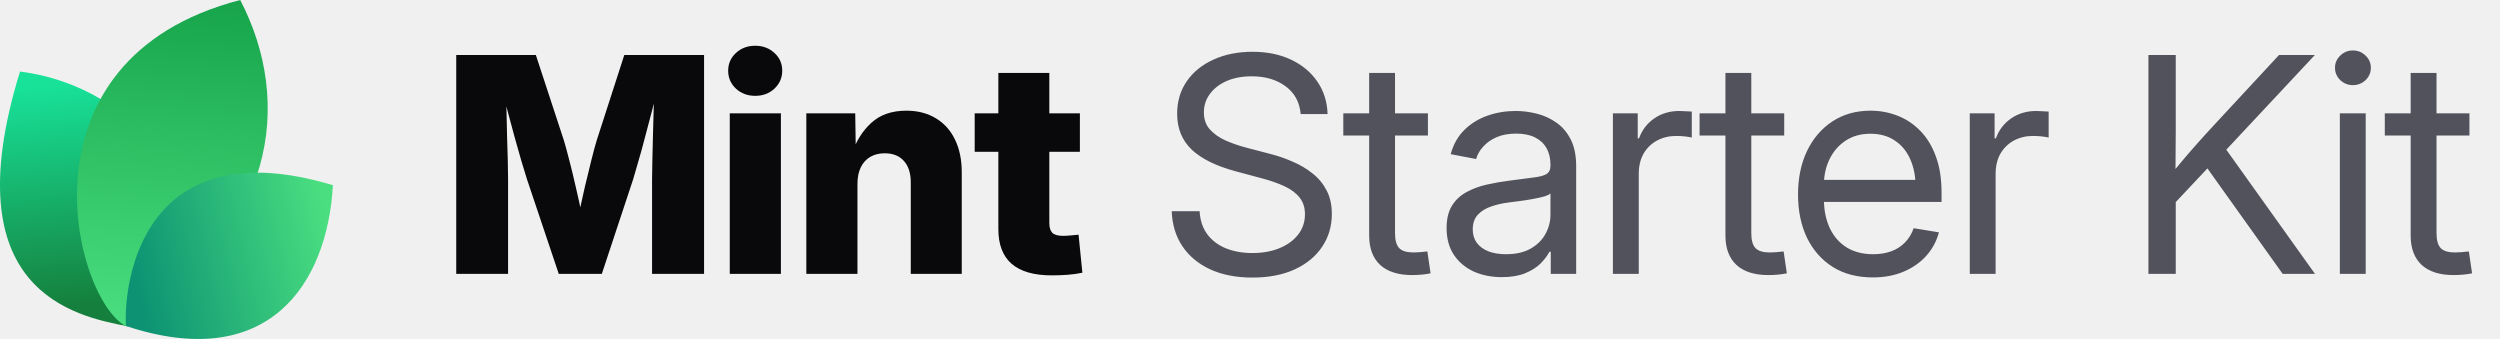
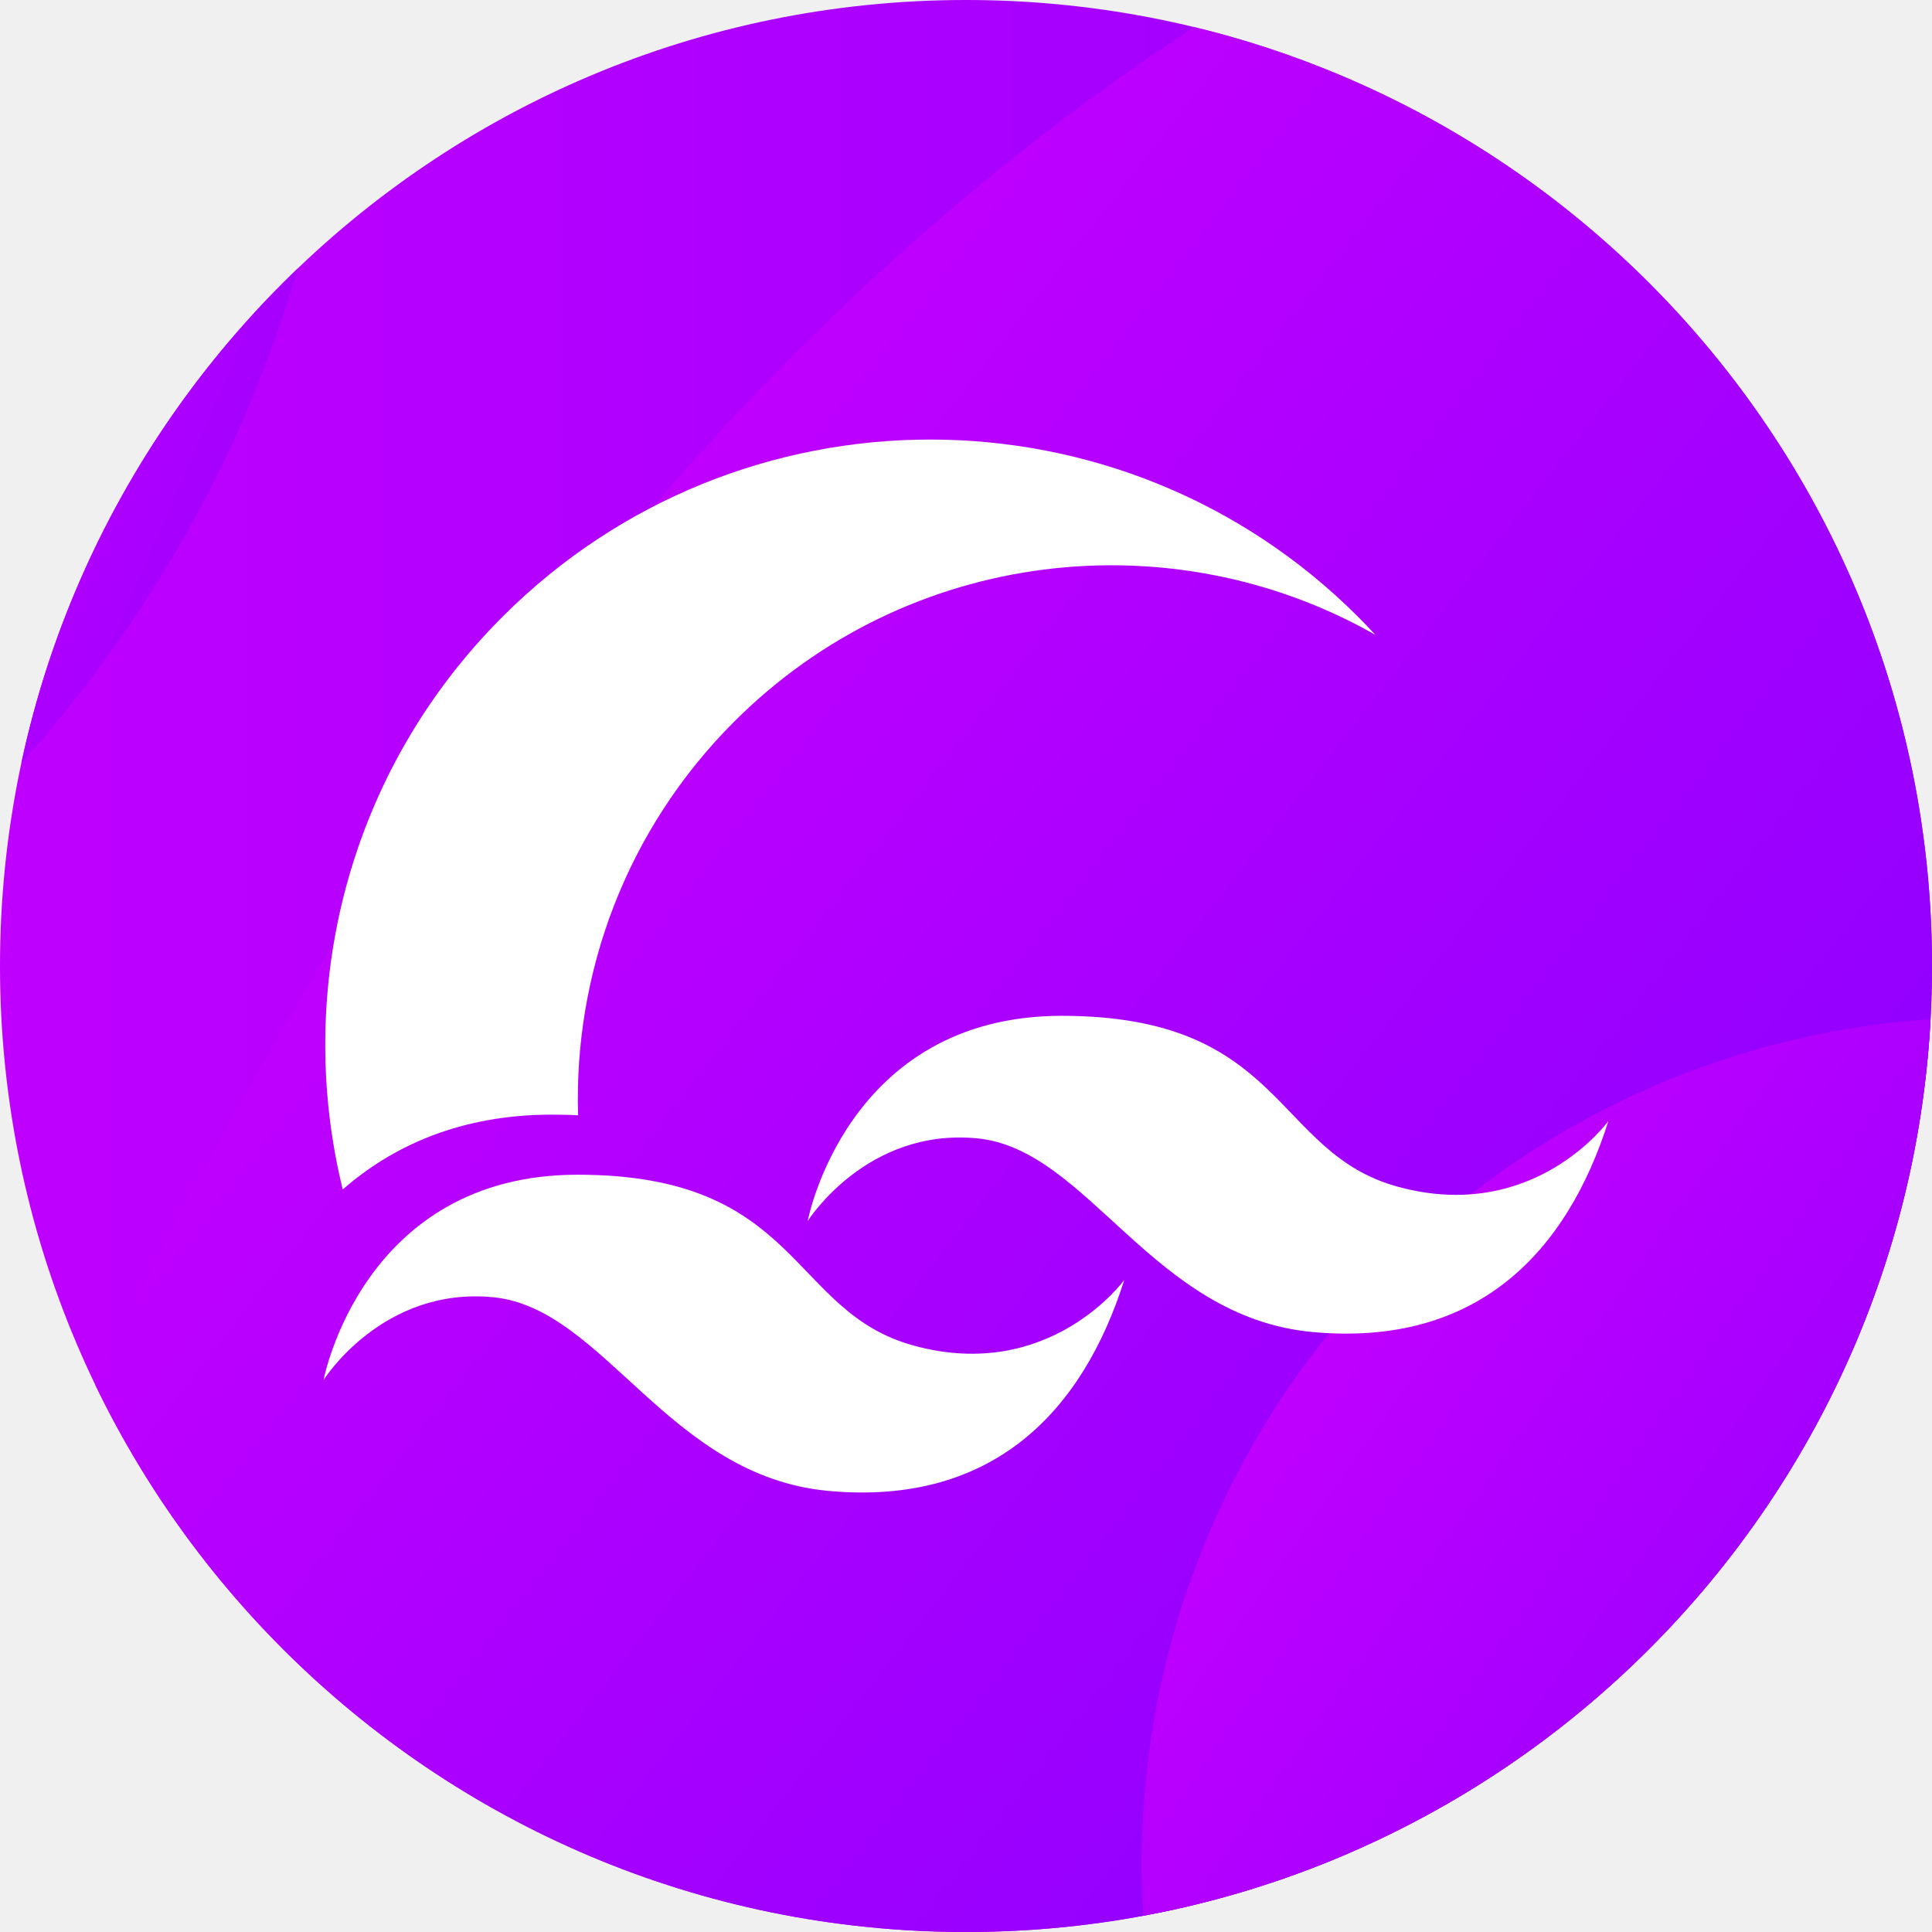
- <svg xmlns="http://www.w3.org/2000/svg" width="177" height="24" viewBox="0 0 177 24" fill="none">
-   <path d="M9.061 23.108C5.268 22.377 -3.391 20.627 1.417 5.064C9.634 6.099 16.973 14.064 9.061 23.108Z" fill="url(#paint0_linear_17557_2020)" />
-   <path d="M8.919 23.094C5.276 21.222 0.784 4.209 17.007 0C20.757 7.193 19.621 16.545 8.919 23.094Z" fill="url(#paint1_linear_17557_2020)" />
-   <path d="M8.914 23.079C8.735 19.882 10.159 9.085 23.57 13.111C23.181 20.123 18.984 26.418 8.914 23.079Z" fill="url(#paint2_linear_17557_2020)" />
-   <path d="M32.301 19.392V3.894H37.938L39.925 9.948C40.036 10.315 40.164 10.787 40.31 11.362C40.462 11.938 40.611 12.552 40.757 13.204C40.91 13.855 41.048 14.483 41.173 15.086C41.305 15.682 41.412 16.192 41.495 16.615H40.695C40.771 16.192 40.871 15.682 40.996 15.086C41.128 14.49 41.267 13.866 41.412 13.214C41.565 12.562 41.714 11.948 41.86 11.373C42.005 10.79 42.133 10.315 42.244 9.948L44.2 3.894H49.848V19.392H46.166V12.704C46.166 12.357 46.173 11.917 46.187 11.383C46.2 10.849 46.214 10.27 46.228 9.646C46.249 9.022 46.266 8.391 46.28 7.753C46.301 7.115 46.311 6.519 46.311 5.964H46.623C46.485 6.561 46.332 7.181 46.166 7.826C45.999 8.471 45.833 9.102 45.666 9.719C45.507 10.336 45.351 10.901 45.198 11.414C45.053 11.928 44.928 12.357 44.824 12.704L42.608 19.392H39.561L37.314 12.704C37.203 12.357 37.072 11.928 36.919 11.414C36.773 10.901 36.614 10.34 36.441 9.729C36.274 9.112 36.104 8.481 35.931 7.836C35.764 7.192 35.608 6.567 35.463 5.964H35.827C35.834 6.512 35.844 7.105 35.858 7.743C35.872 8.374 35.886 9.005 35.9 9.636C35.92 10.26 35.938 10.839 35.952 11.373C35.965 11.907 35.972 12.351 35.972 12.704V19.392H32.301ZM51.668 19.392V8.024H55.288V19.392H51.668ZM53.468 6.786C52.927 6.786 52.473 6.616 52.105 6.276C51.738 5.93 51.554 5.507 51.554 5.007C51.554 4.508 51.738 4.088 52.105 3.749C52.473 3.409 52.927 3.239 53.468 3.239C54.009 3.239 54.463 3.409 54.83 3.749C55.198 4.082 55.382 4.501 55.382 5.007C55.382 5.507 55.198 5.93 54.83 6.276C54.463 6.616 54.009 6.786 53.468 6.786ZM60.708 13.027V19.392H57.088V8.024H60.551L60.593 10.967H60.281C60.593 10.024 61.061 9.268 61.685 8.7C62.309 8.124 63.138 7.836 64.171 7.836C64.975 7.836 65.672 8.017 66.262 8.377C66.851 8.731 67.302 9.234 67.614 9.885C67.933 10.537 68.092 11.307 68.092 12.194V19.392H64.483V12.912C64.483 12.26 64.32 11.754 63.994 11.394C63.675 11.033 63.221 10.853 62.632 10.853C62.25 10.853 61.914 10.936 61.623 11.102C61.332 11.269 61.106 11.515 60.947 11.841C60.787 12.16 60.708 12.555 60.708 13.027ZM76.456 8.024V10.749H69.008V8.024H76.456ZM70.683 5.163H74.292V15.783C74.292 16.102 74.361 16.334 74.5 16.48C74.646 16.625 74.899 16.698 75.259 16.698C75.405 16.698 75.596 16.688 75.831 16.667C76.074 16.646 76.251 16.629 76.362 16.615L76.632 19.309C76.313 19.378 75.963 19.427 75.582 19.455C75.207 19.482 74.836 19.496 74.469 19.496C73.2 19.496 72.25 19.222 71.619 18.674C70.995 18.127 70.683 17.308 70.683 16.22V5.163Z" fill="#09090B" />
-   <path d="M88.667 19.652C87.523 19.652 86.528 19.458 85.682 19.07C84.843 18.681 84.188 18.137 83.716 17.437C83.245 16.736 82.992 15.908 82.957 14.951H84.933C84.968 15.596 85.148 16.14 85.474 16.584C85.8 17.021 86.24 17.354 86.795 17.582C87.35 17.804 87.974 17.915 88.667 17.915C89.388 17.915 90.026 17.801 90.581 17.572C91.143 17.343 91.583 17.024 91.902 16.615C92.228 16.199 92.391 15.717 92.391 15.169C92.391 14.698 92.266 14.306 92.017 13.994C91.767 13.675 91.413 13.408 90.956 13.193C90.498 12.978 89.954 12.787 89.323 12.621L87.502 12.132C86.123 11.765 85.082 11.255 84.382 10.603C83.689 9.944 83.342 9.095 83.342 8.055C83.342 7.174 83.571 6.404 84.028 5.746C84.486 5.087 85.117 4.577 85.921 4.217C86.726 3.849 87.645 3.666 88.678 3.666C89.718 3.666 90.63 3.853 91.413 4.227C92.204 4.602 92.824 5.122 93.275 5.787C93.726 6.446 93.965 7.209 93.993 8.076H92.089C92.013 7.23 91.656 6.574 91.018 6.11C90.387 5.638 89.586 5.403 88.615 5.403C87.95 5.403 87.36 5.513 86.847 5.735C86.341 5.957 85.946 6.262 85.661 6.651C85.377 7.032 85.235 7.469 85.235 7.961C85.235 8.447 85.377 8.849 85.661 9.168C85.946 9.48 86.317 9.74 86.774 9.948C87.232 10.149 87.724 10.319 88.251 10.457L89.884 10.884C90.439 11.023 90.977 11.206 91.496 11.435C92.023 11.657 92.495 11.934 92.911 12.267C93.334 12.593 93.67 12.995 93.92 13.474C94.17 13.945 94.294 14.504 94.294 15.149C94.294 16.015 94.066 16.788 93.608 17.468C93.157 18.148 92.512 18.681 91.673 19.07C90.834 19.458 89.832 19.652 88.667 19.652ZM101.097 8.024V9.594H95.106V8.024H101.097ZM96.937 5.163H98.767V16.521C98.767 17 98.865 17.347 99.059 17.562C99.26 17.77 99.6 17.874 100.078 17.874C100.21 17.874 100.366 17.867 100.546 17.853C100.733 17.832 100.903 17.815 101.056 17.801L101.285 19.351C101.097 19.392 100.886 19.423 100.65 19.444C100.414 19.465 100.189 19.475 99.974 19.475C98.996 19.475 98.244 19.236 97.717 18.758C97.197 18.272 96.937 17.579 96.937 16.677V5.163ZM106.33 19.621C105.595 19.621 104.932 19.489 104.343 19.226C103.754 18.955 103.285 18.564 102.939 18.05C102.592 17.53 102.419 16.896 102.419 16.147C102.419 15.495 102.547 14.965 102.804 14.556C103.06 14.146 103.403 13.828 103.833 13.599C104.263 13.363 104.742 13.186 105.269 13.068C105.796 12.95 106.333 12.857 106.881 12.787C107.574 12.69 108.132 12.617 108.555 12.569C108.978 12.52 109.287 12.441 109.481 12.33C109.675 12.212 109.772 12.014 109.772 11.737V11.654C109.772 11.203 109.679 10.815 109.492 10.489C109.311 10.163 109.041 9.91 108.68 9.729C108.32 9.549 107.872 9.459 107.338 9.459C106.805 9.459 106.34 9.546 105.945 9.719C105.556 9.892 105.241 10.118 104.998 10.395C104.755 10.665 104.593 10.953 104.509 11.258L102.71 10.915C102.897 10.222 103.22 9.65 103.677 9.199C104.135 8.748 104.679 8.412 105.31 8.19C105.941 7.968 106.607 7.857 107.307 7.857C107.8 7.857 108.295 7.92 108.795 8.044C109.301 8.169 109.765 8.381 110.188 8.679C110.611 8.97 110.951 9.369 111.208 9.875C111.464 10.374 111.593 11.005 111.593 11.768V19.392H109.793V17.822H109.7C109.568 18.085 109.363 18.359 109.086 18.643C108.809 18.921 108.444 19.153 107.994 19.34C107.543 19.527 106.988 19.621 106.33 19.621ZM106.621 17.998C107.321 17.998 107.904 17.867 108.368 17.603C108.84 17.333 109.19 16.986 109.419 16.563C109.654 16.133 109.772 15.682 109.772 15.211V13.692C109.703 13.769 109.554 13.841 109.325 13.911C109.096 13.973 108.829 14.032 108.524 14.088C108.226 14.143 107.921 14.192 107.609 14.233C107.304 14.275 107.033 14.309 106.798 14.337C106.354 14.393 105.938 14.49 105.549 14.628C105.168 14.76 104.86 14.954 104.624 15.211C104.388 15.467 104.27 15.811 104.27 16.241C104.27 16.615 104.367 16.934 104.561 17.198C104.762 17.461 105.04 17.662 105.393 17.801C105.747 17.933 106.156 17.998 106.621 17.998ZM114.193 19.392V8.024H115.951V9.792H116.045C116.253 9.209 116.61 8.741 117.116 8.388C117.622 8.034 118.219 7.857 118.905 7.857C119.058 7.857 119.217 7.864 119.384 7.878C119.55 7.885 119.682 7.892 119.779 7.899V9.74C119.716 9.719 119.578 9.695 119.363 9.667C119.155 9.639 118.922 9.625 118.666 9.625C118.174 9.625 117.726 9.733 117.324 9.948C116.922 10.163 116.603 10.471 116.367 10.874C116.138 11.276 116.024 11.758 116.024 12.319V19.392H114.193ZM126.322 8.024V9.594H120.33V8.024H126.322ZM122.161 5.163H123.992V16.521C123.992 17 124.089 17.347 124.283 17.562C124.484 17.77 124.824 17.874 125.302 17.874C125.434 17.874 125.59 17.867 125.77 17.853C125.958 17.832 126.127 17.815 126.28 17.801L126.509 19.351C126.322 19.392 126.11 19.423 125.874 19.444C125.639 19.465 125.413 19.475 125.198 19.475C124.221 19.475 123.468 19.236 122.941 18.758C122.421 18.272 122.161 17.579 122.161 16.677V5.163ZM132.604 19.642C131.502 19.642 130.555 19.396 129.765 18.903C128.974 18.404 128.364 17.714 127.934 16.834C127.511 15.946 127.3 14.927 127.3 13.775C127.3 12.611 127.511 11.584 127.934 10.697C128.364 9.802 128.964 9.102 129.734 8.596C130.51 8.089 131.408 7.836 132.428 7.836C133.1 7.836 133.738 7.954 134.341 8.19C134.952 8.426 135.489 8.783 135.954 9.261C136.425 9.74 136.793 10.343 137.056 11.071C137.327 11.792 137.462 12.645 137.462 13.63V14.296H128.433V12.735H136.463L135.631 13.297C135.631 12.541 135.506 11.876 135.257 11.3C135.007 10.725 134.643 10.277 134.165 9.958C133.686 9.632 133.107 9.469 132.428 9.469C131.748 9.469 131.162 9.632 130.67 9.958C130.177 10.284 129.796 10.725 129.526 11.279C129.262 11.827 129.13 12.441 129.13 13.12V14.046C129.13 14.864 129.273 15.572 129.557 16.168C129.841 16.757 130.243 17.211 130.763 17.53C131.283 17.842 131.901 17.998 132.615 17.998C133.093 17.998 133.523 17.929 133.905 17.79C134.293 17.645 134.619 17.433 134.882 17.156C135.153 16.879 135.354 16.546 135.486 16.157L137.275 16.449C137.108 17.08 136.81 17.634 136.38 18.113C135.95 18.591 135.413 18.966 134.768 19.236C134.123 19.507 133.402 19.642 132.604 19.642ZM139.459 19.392V8.024H141.217V9.792H141.311C141.519 9.209 141.876 8.741 142.382 8.388C142.888 8.034 143.485 7.857 144.171 7.857C144.324 7.857 144.483 7.864 144.649 7.878C144.816 7.885 144.948 7.892 145.045 7.899V9.74C144.982 9.719 144.844 9.695 144.629 9.667C144.421 9.639 144.188 9.625 143.932 9.625C143.439 9.625 142.992 9.733 142.59 9.948C142.188 10.163 141.869 10.471 141.633 10.874C141.404 11.276 141.29 11.758 141.29 12.319V19.392H139.459ZM153.429 14.961V12.715C153.783 12.257 154.136 11.82 154.49 11.404C154.844 10.981 155.204 10.565 155.572 10.156C155.939 9.74 156.314 9.327 156.695 8.918L161.355 3.894H163.893L157.277 10.967H157.184L153.429 14.961ZM152.108 19.392V3.894H154.043V9.241L154.022 12.559L154.043 13.505V19.392H152.108ZM161.615 19.392L155.967 11.477L157.173 9.969L163.903 19.392H161.615ZM165.661 19.392V8.024H167.492V19.392H165.661ZM166.587 6.027C166.24 6.027 165.942 5.909 165.692 5.673C165.443 5.43 165.318 5.139 165.318 4.799C165.318 4.459 165.443 4.172 165.692 3.936C165.942 3.693 166.24 3.572 166.587 3.572C166.934 3.572 167.232 3.693 167.482 3.936C167.731 4.172 167.856 4.459 167.856 4.799C167.856 5.139 167.731 5.43 167.482 5.673C167.232 5.909 166.934 6.027 166.587 6.027ZM174.836 8.024V9.594H168.844V8.024H174.836ZM170.675 5.163H172.506V16.521C172.506 17 172.603 17.347 172.797 17.562C172.998 17.77 173.338 17.874 173.816 17.874C173.948 17.874 174.104 17.867 174.284 17.853C174.472 17.832 174.641 17.815 174.794 17.801L175.023 19.351C174.836 19.392 174.624 19.423 174.388 19.444C174.153 19.465 173.927 19.475 173.712 19.475C172.735 19.475 171.982 19.236 171.455 18.758C170.935 18.272 170.675 17.579 170.675 16.677V5.163Z" fill="#52525C" />
+ <svg xmlns="http://www.w3.org/2000/svg" xmlns:xlink="http://www.w3.org/1999/xlink" version="1.1" viewBox="0 0 1024 1024">
  <defs>
-     <linearGradient id="paint0_linear_17557_2020" x1="3.776" y1="5.916" x2="5.232" y2="21.559" gradientUnits="userSpaceOnUse">
-       <stop stop-color="#18E299" />
-       <stop offset="1" stop-color="#15803D" />
+     <clipPath id="clippath">
+       <circle cx="512" cy="512" r="512" fill="none" />
+     </clipPath>
+     <linearGradient id="linear-gradient" x1="0" y1="512" x2="1024" y2="512" gradientUnits="userSpaceOnUse">
+       <stop offset="0" stop-color="#bf00ff" />
+       <stop offset="1" stop-color="#9400ff" />
    </linearGradient>
-     <linearGradient id="paint1_linear_17557_2020" x1="12.171" y1="-0.718" x2="10.19" y2="22.983" gradientUnits="userSpaceOnUse">
-       <stop stop-color="#16A34A" />
-       <stop offset="1" stop-color="#4ADE80" />
-     </linearGradient>
-     <linearGradient id="paint2_linear_17557_2020" x1="23.133" y1="15.353" x2="9.338" y2="18.52" gradientUnits="userSpaceOnUse">
-       <stop stop-color="#4ADE80" />
-       <stop offset="1" stop-color="#0D9373" />
-     </linearGradient>
+     <filter id="drop-shadow-1" filterUnits="userSpaceOnUse">
+       <feOffset dx="0" dy="78.97" />
+       <feGaussianBlur result="blur" stdDeviation="39.49" />
+       <feFlood flood-color="#000" flood-opacity=".4" />
+       <feComposite in2="blur" operator="in" />
+       <feComposite in="SourceGraphic" />
+     </filter>
+     <linearGradient id="linear-gradient-2" x1="-9.22" y1="169.68" x2="219.85" y2="269.4" xlink:href="#linear-gradient" />
+     <linearGradient id="linear-gradient-3" x1="294.16" y1="341.86" x2="835.86" y2="764.98" xlink:href="#linear-gradient" />
+     <linearGradient id="linear-gradient-4" x1="705.69" y1="704.99" x2="1023.71" y2="928.68" xlink:href="#linear-gradient" />
  </defs>
+   <g>
+     <g id="Layer_1">
+       <g>
+         <g clip-path="url(#clippath)">
+           <g>
+             <rect x="0" y="0" width="1024" height="1024" rx="250" ry="250" fill="url(#linear-gradient)" filter="url(#drop-shadow-1)" />
+             <path d="M181.41,9.52C174.47,109,138.84,268.1.02,416.85v-166.87C.02,135.71,76.69,39.35,181.41,9.52Z" fill="url(#linear-gradient-2)" />
+             <path d="M1023.98,249.98v524c0,138.09-111.89,250.03-249.98,250.03H250c-117.91,0-216.7-81.6-243.09-191.42C119.4,563.54,321.85,206.87,655.63,0h118.37C912.09,0,1023.98,111.94,1023.98,249.98Z" fill="url(#linear-gradient-3)" />
+             <path d="M774,1024.02h-167.47c-.97-11.72-1.43-23.58-1.43-35.53,0-237.98,184.89-432.71,418.87-448.38v233.89c0,138.09-111.89,250.03-249.98,250.03Z" fill="url(#linear-gradient-4)" />
+           </g>
+         </g>
+         <g>
+           <g>
+             <path d="M595.91,678.34c-21.91,69.2-69.2,119.94-156.84,111.87-84.98-7.83-118.79-96.87-177.6-102.64-58.82-5.77-89.95,43.82-89.95,43.82,0,0,20.41-108.77,134.63-108.77,118.29,0,112.09,72.52,178.16,90.58,72.24,19.75,111.62-34.86,111.62-34.86Z" fill="#fff" />
+             <path d="M852.49,594.13c-21.91,69.2-69.2,119.94-156.84,111.87-84.98-7.83-118.79-96.87-177.6-102.64-58.82-5.77-89.95,43.82-89.95,43.82,0,0,20.41-108.77,134.63-108.77,118.29,0,112.09,72.52,178.16,90.58,72.24,19.75,111.62-34.86,111.62-34.86Z" fill="#fff" />
+           </g>
+           <path d="M728.97,336.48c-107.99-61.43-247.74-46.1-339.85,46.01-57.43,57.43-85.01,133.43-82.73,208.65-4.46-.27-9.1-.36-13.92-.36-48.65,0-84.78,16.84-110.81,39.68-25.85-105.35,2.37-221.25,84.64-303.53,125.23-125.28,328.29-125.28,453.52,0,3.14,3.14,6.19,6.33,9.15,9.56Z" fill="#fff" />
+         </g>
+       </g>
+     </g>
+   </g>
</svg>
